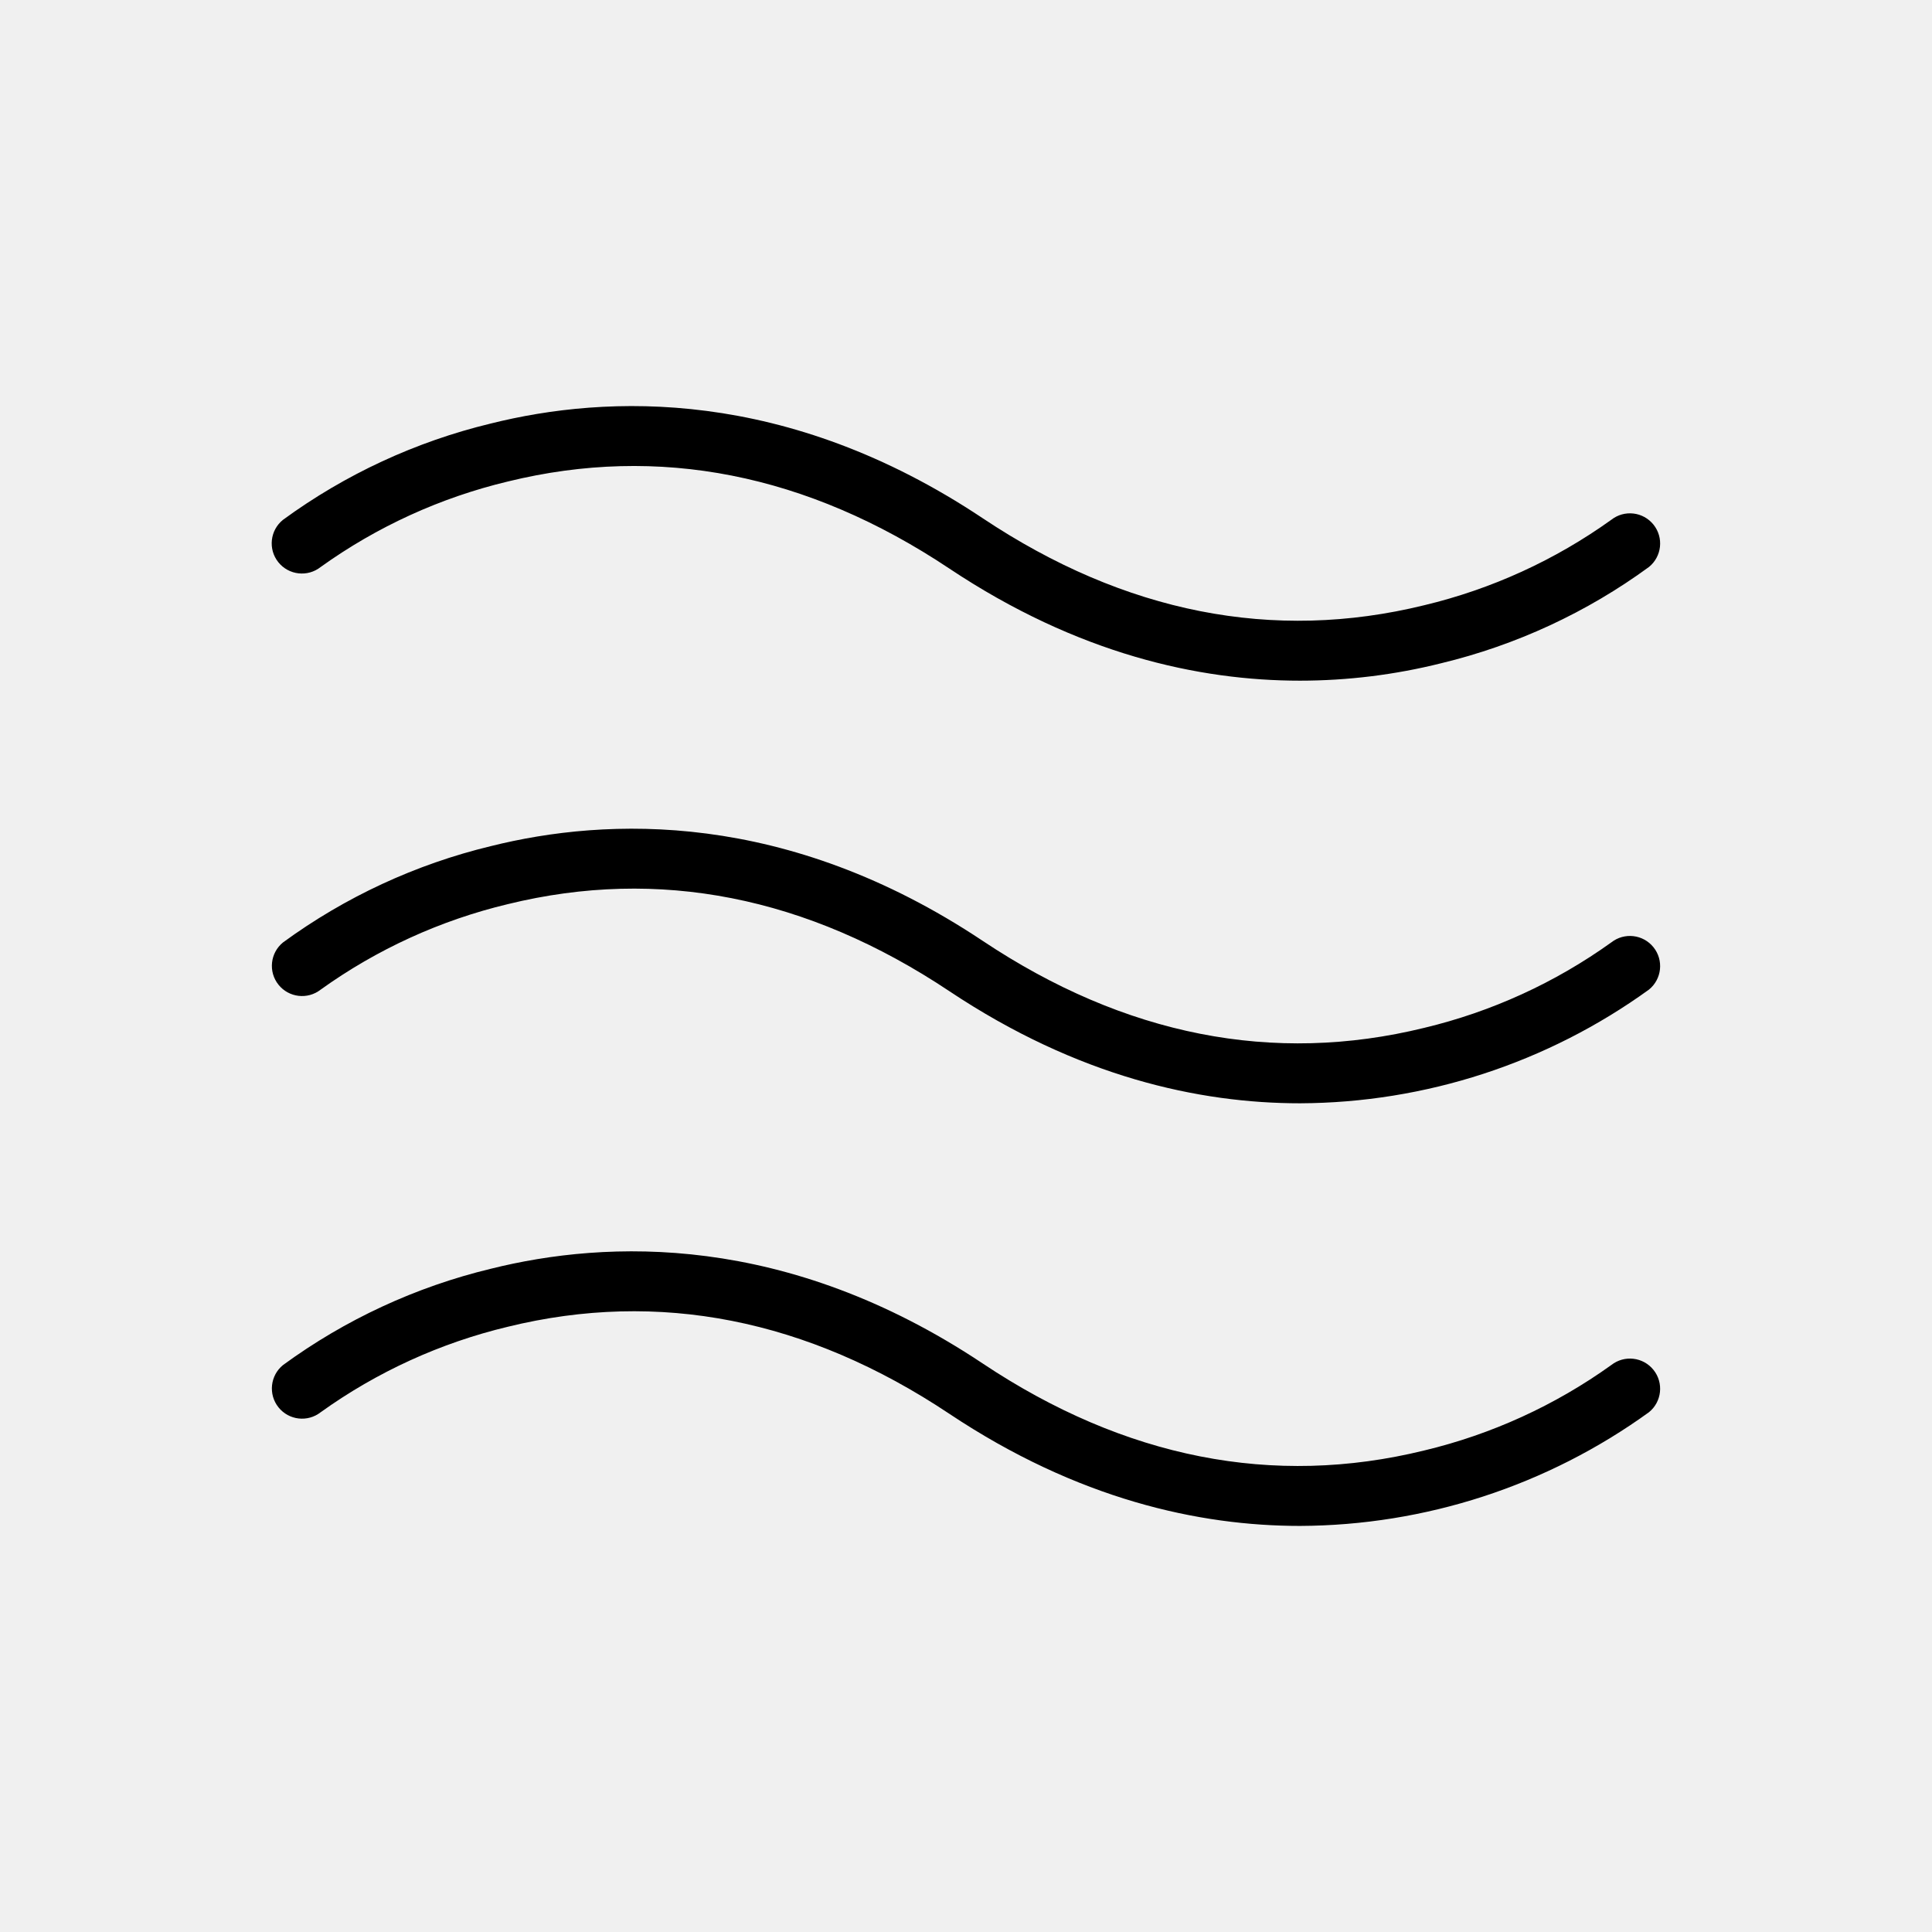
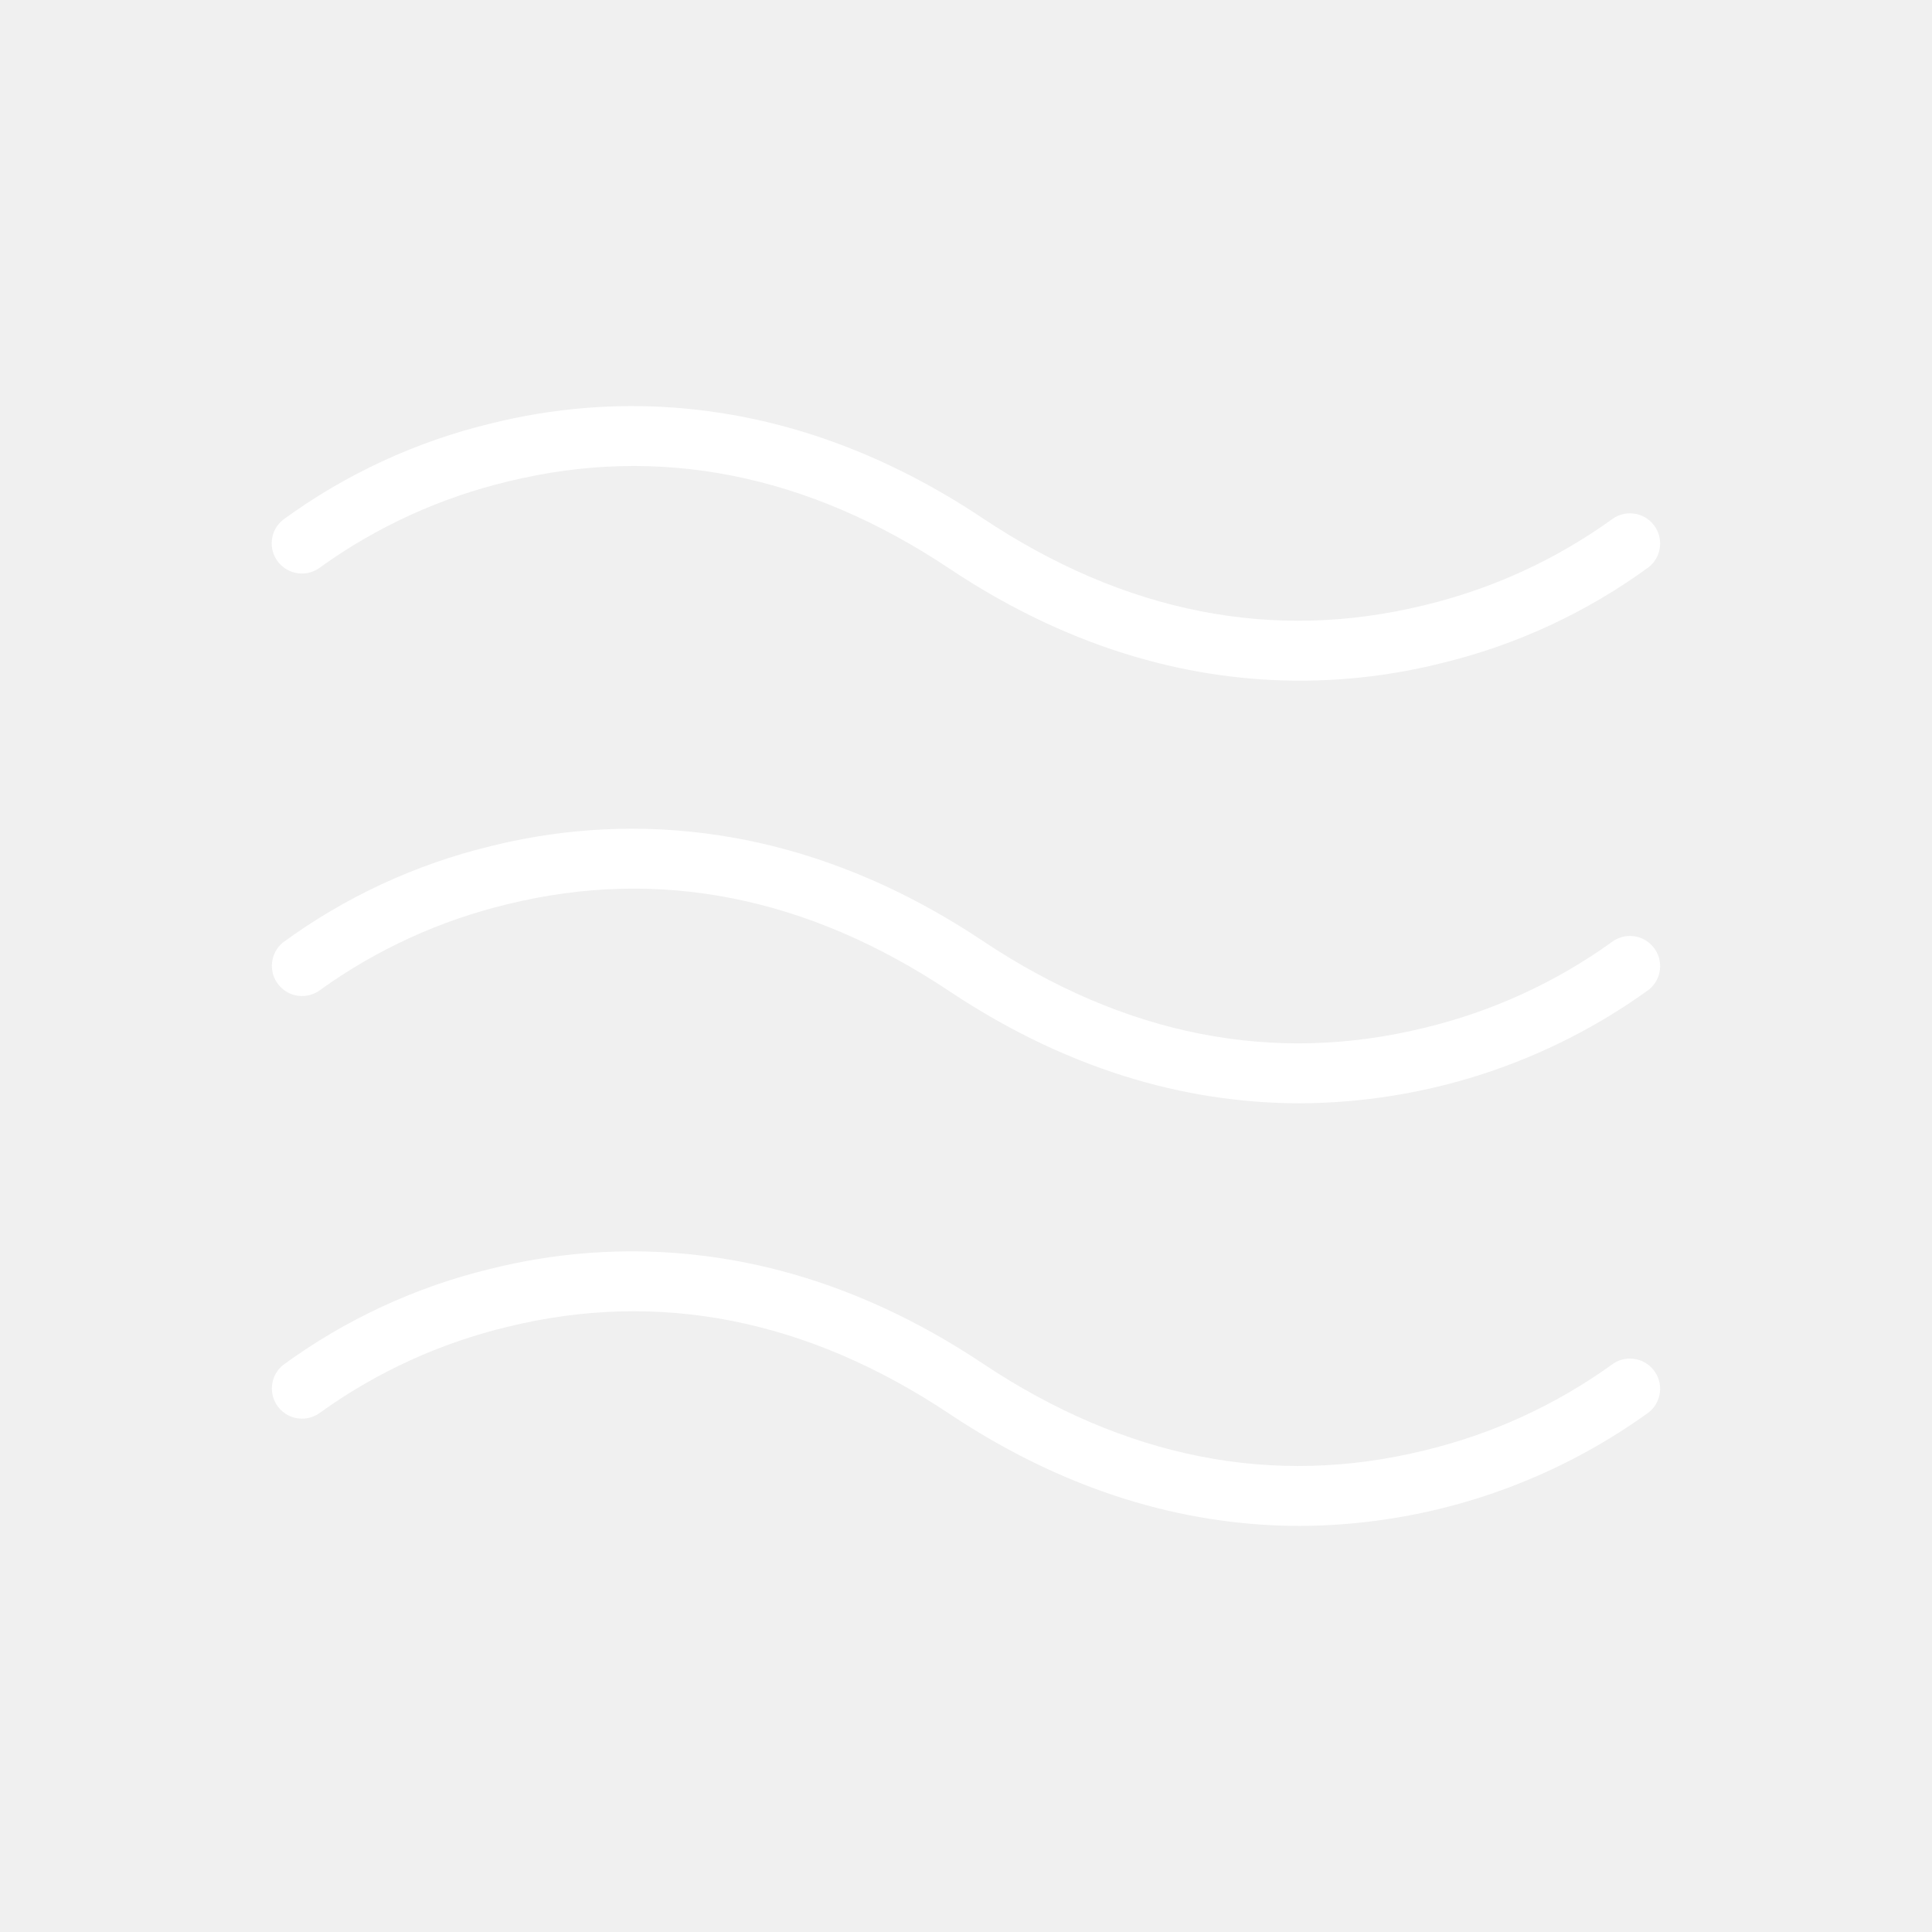
<svg xmlns="http://www.w3.org/2000/svg" viewBox="0 0 256 256" id="Flat">
-   <path d="M36.875,74.49a3.996,3.996,0,0,1,.626-5.613A77.369,77.369,0,0,1,65.03,56.119c15.381-3.844,39.177-4.789,65.189,12.553,18.822,12.548,38.5,16.428,58.487,11.527a70.779,70.779,0,0,0,24.802-11.327,4,4,0,0,1,4.992,6.251,77.369,77.369,0,0,1-27.529,12.758,77.248,77.248,0,0,1-18.715,2.312c-13.386.001-29.454-3.518-46.474-14.864C106.959,62.779,87.281,58.899,67.294,63.801A70.779,70.779,0,0,0,42.493,75.128,4.004,4.004,0,0,1,36.875,74.49Zm176.632,50.382a70.779,70.779,0,0,1-24.802,11.327c-19.987,4.899-39.665,1.021-58.487-11.527-26.012-17.341-49.808-16.396-65.189-12.553A77.369,77.369,0,0,0,37.501,124.877a4,4,0,0,0,4.992,6.251,70.779,70.779,0,0,1,24.802-11.327c19.986-4.902,39.665-1.021,58.487,11.527,17.02,11.347,33.088,14.865,46.474,14.864A79.45,79.45,0,0,0,218.499,131.123a4,4,0,0,0-4.992-6.251Zm0,56a70.779,70.779,0,0,1-24.802,11.327c-19.987,4.899-39.665,1.02-58.487-11.527-26.012-17.341-49.808-16.396-65.189-12.553A77.369,77.369,0,0,0,37.501,180.877a4,4,0,0,0,4.992,6.251,70.779,70.779,0,0,1,24.802-11.327c19.986-4.903,39.665-1.021,58.487,11.527,17.02,11.347,33.088,14.865,46.474,14.864A79.45,79.45,0,0,0,218.499,187.123a4,4,0,0,0-4.992-6.251Z" />
+   <path d="M36.875,74.49a3.996,3.996,0,0,1,.626-5.613A77.369,77.369,0,0,1,65.03,56.119c15.381-3.844,39.177-4.789,65.189,12.553,18.822,12.548,38.5,16.428,58.487,11.527a70.779,70.779,0,0,0,24.802-11.327,4,4,0,0,1,4.992,6.251,77.369,77.369,0,0,1-27.529,12.758,77.248,77.248,0,0,1-18.715,2.312c-13.386.001-29.454-3.518-46.474-14.864C106.959,62.779,87.281,58.899,67.294,63.801A70.779,70.779,0,0,0,42.493,75.128,4.004,4.004,0,0,1,36.875,74.49Zm176.632,50.382a70.779,70.779,0,0,1-24.802,11.327c-19.987,4.899-39.665,1.021-58.487-11.527-26.012-17.341-49.808-16.396-65.189-12.553A77.369,77.369,0,0,0,37.501,124.877a4,4,0,0,0,4.992,6.251,70.779,70.779,0,0,1,24.802-11.327c19.986-4.902,39.665-1.021,58.487,11.527,17.02,11.347,33.088,14.865,46.474,14.864A79.45,79.45,0,0,0,218.499,131.123a4,4,0,0,0-4.992-6.251Zm0,56a70.779,70.779,0,0,1-24.802,11.327c-19.987,4.899-39.665,1.02-58.487-11.527-26.012-17.341-49.808-16.396-65.189-12.553A77.369,77.369,0,0,0,37.501,180.877a4,4,0,0,0,4.992,6.251,70.779,70.779,0,0,1,24.802-11.327c19.986-4.903,39.665-1.021,58.487,11.527,17.02,11.347,33.088,14.865,46.474,14.864A79.45,79.45,0,0,0,218.499,187.123a4,4,0,0,0-4.992-6.251Z" fill="white" />
</svg>
